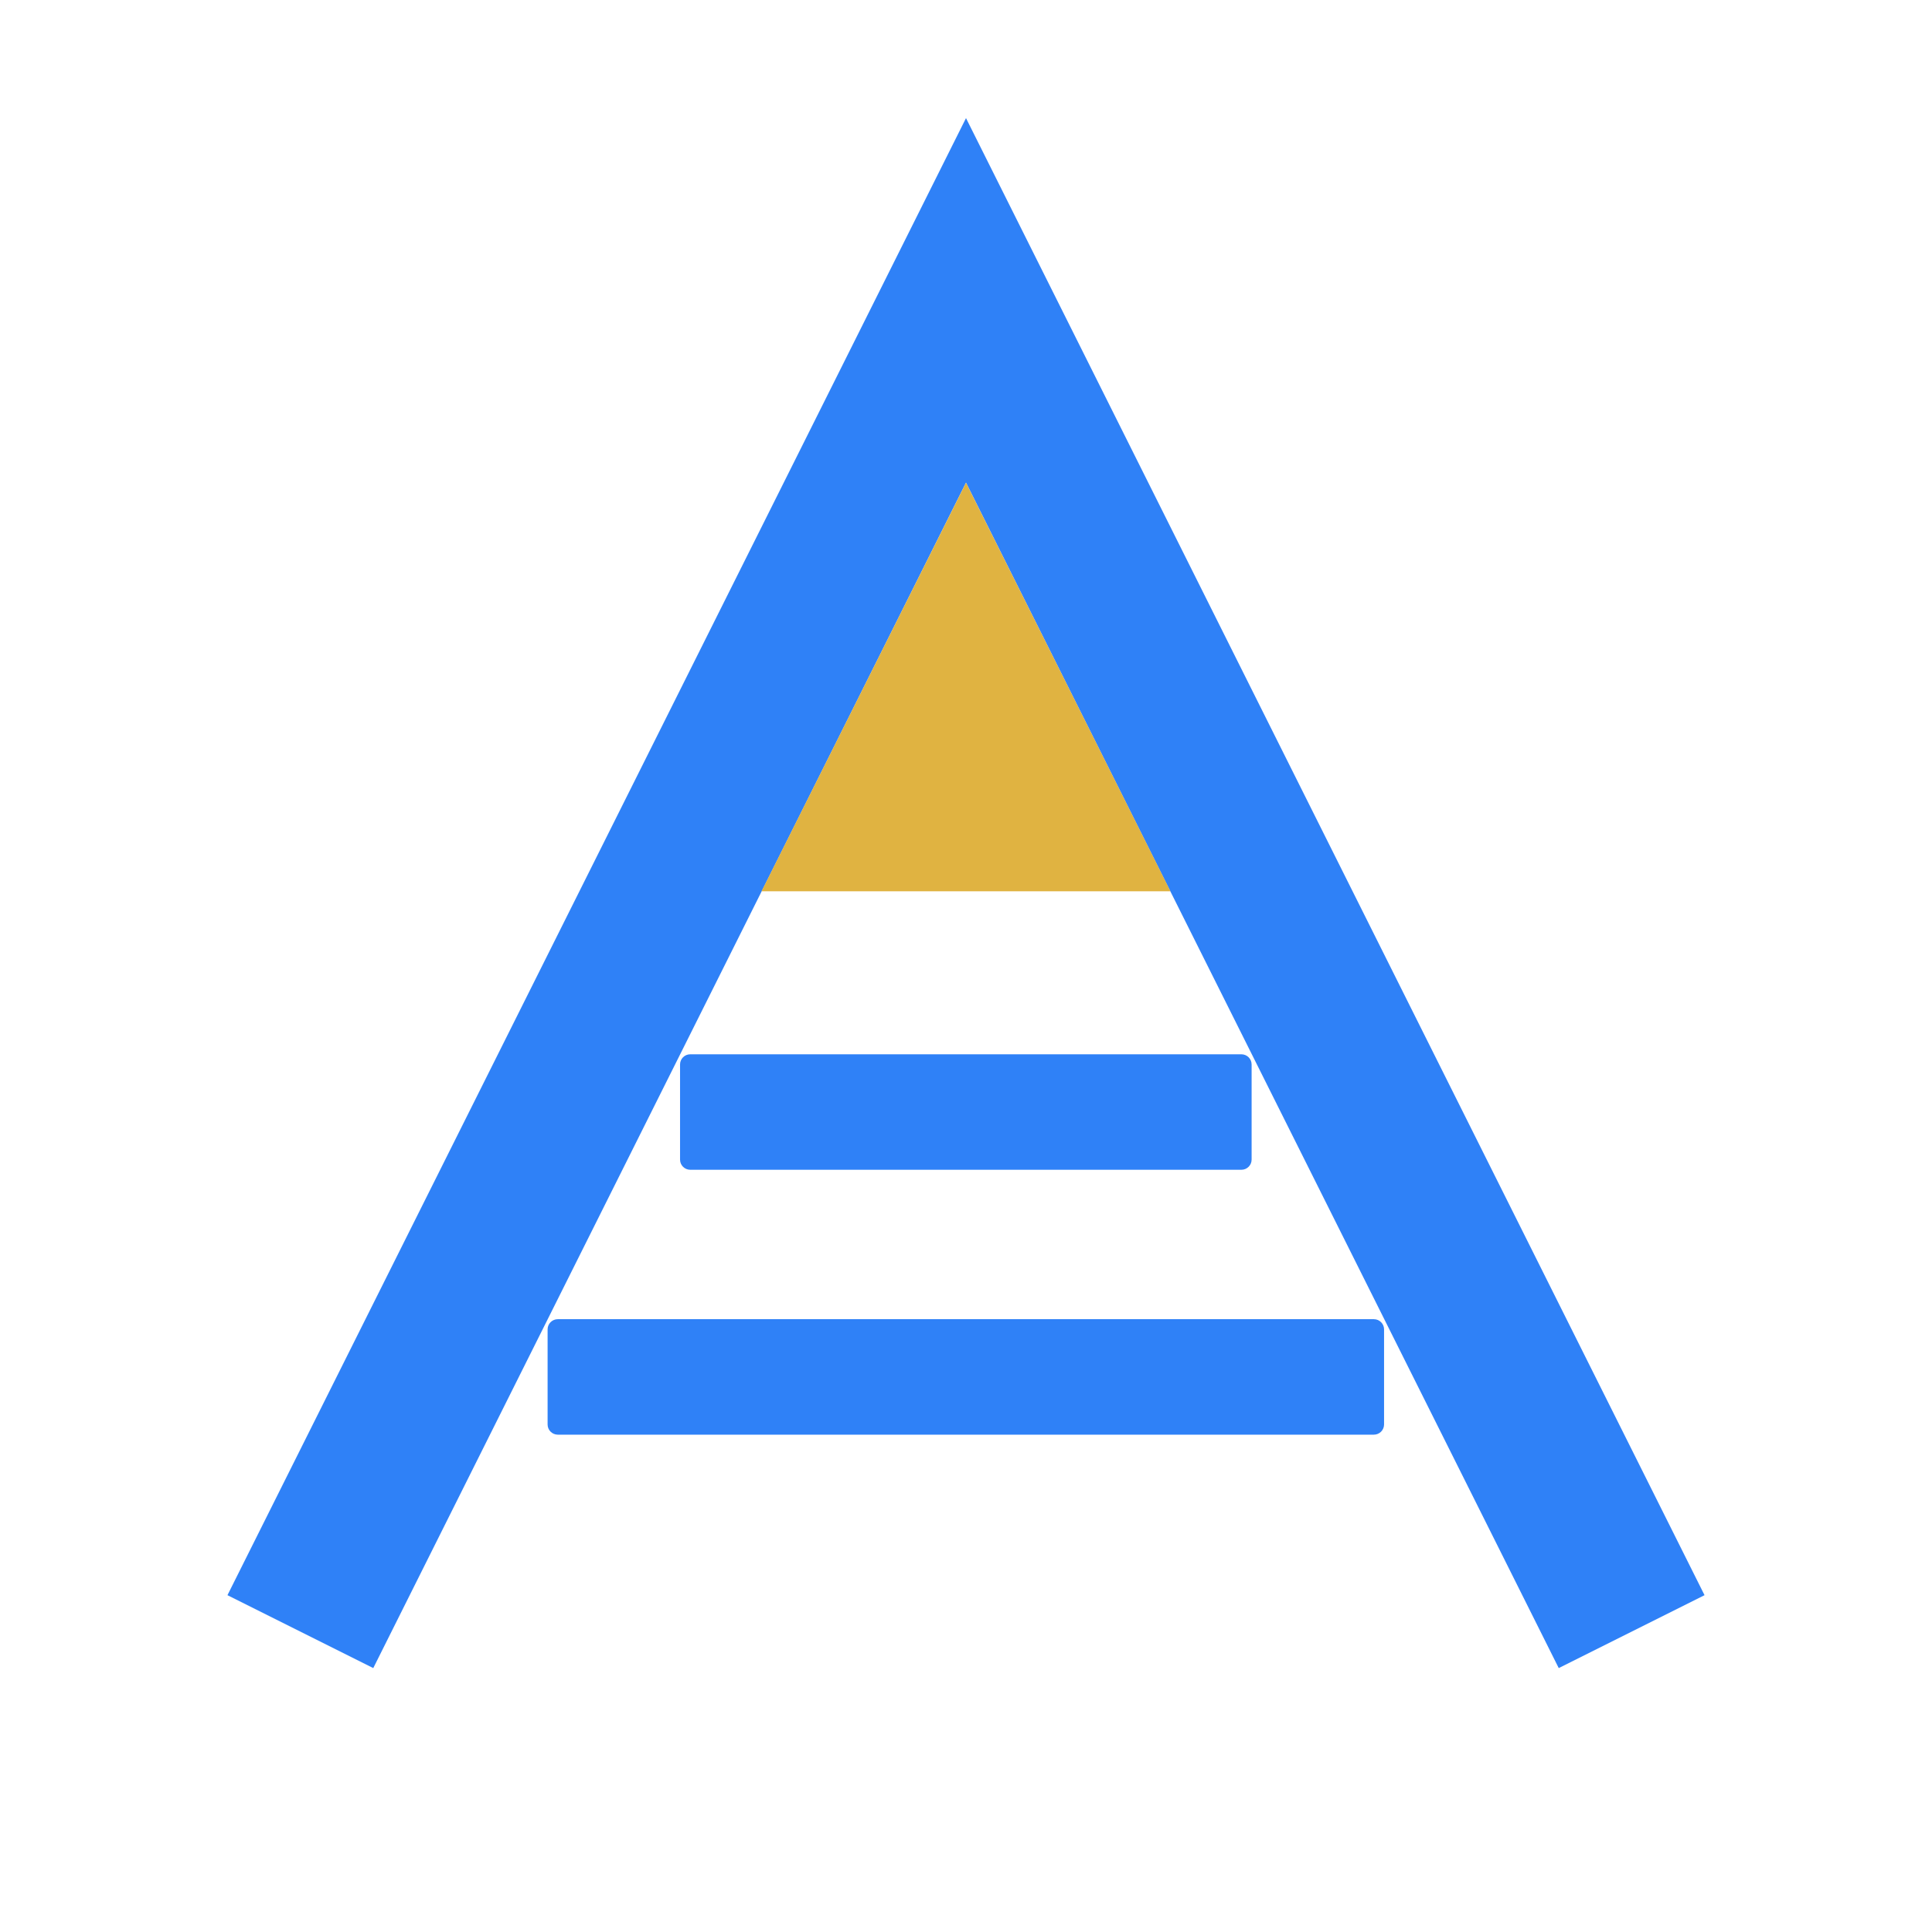
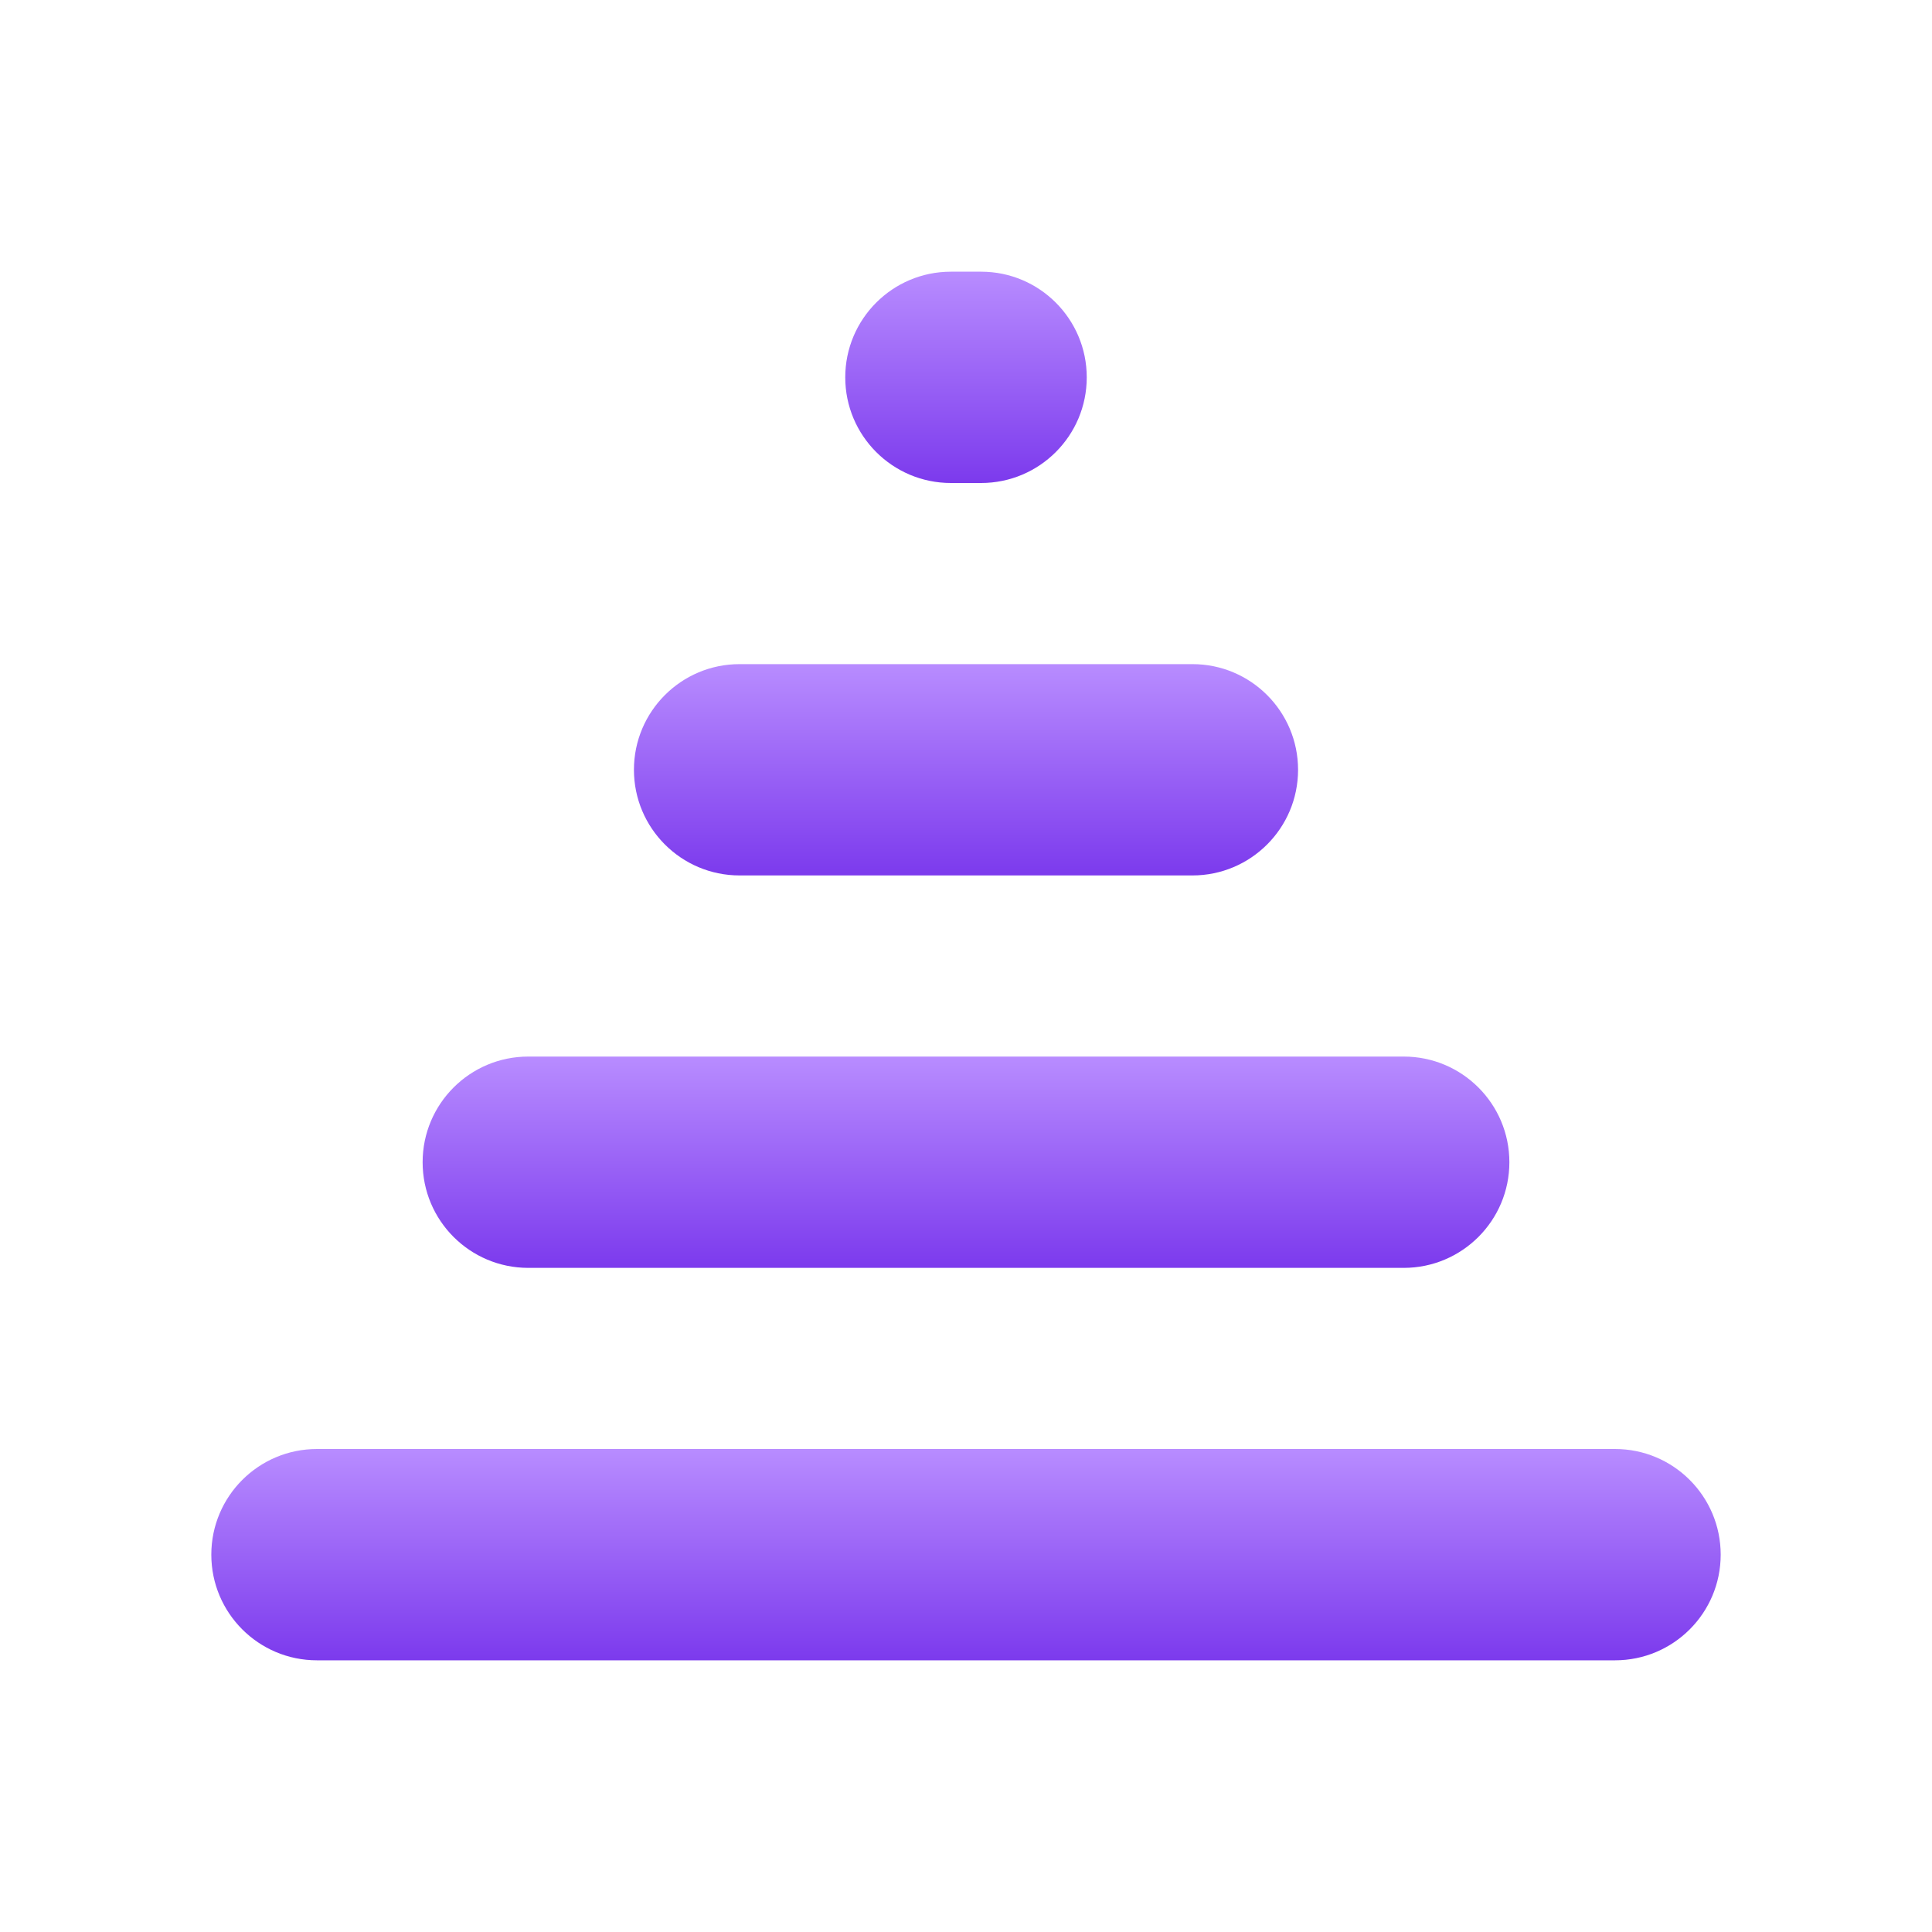
- <svg xmlns="http://www.w3.org/2000/svg" viewBox="0 0 512 512" width="512" height="512">
-   <g transform="translate(256,256) scale(0.9) translate(-256,-256)">
-     <path d="M60 452 L256 60 L452 452" fill="none" stroke="#2F81F7" stroke-width="48" stroke-linecap="butt" stroke-linejoin="miter" />
-     <path d="M256 113.7 L195.8 234 L316.2 234 Z" fill="#E0B341" />
-     <rect x="171.8" y="282" width="168.3" height="34" rx="3" fill="#2F81F7" />
-     <rect x="132.8" y="360" width="246.3" height="34" rx="3" fill="#2F81F7" />
+ <svg xmlns="http://www.w3.org/2000/svg" viewBox="0 0 64 64" width="64" height="64">
+   <defs>
+     <linearGradient id="anabasis-favicon" x1="0" y1="1" x2="0" y2="0">
+       <stop offset="0" stop-color="#7C3AED" />
+       <stop offset="1" stop-color="#B88CFF" />
+     </linearGradient>
+   </defs>
+   <g>
+     <rect x="28" y="9" width="8" height="7" rx="3.5" fill="url(#anabasis-favicon)" />
+     <rect x="21" y="22" width="22" height="7" rx="3.5" fill="url(#anabasis-favicon)" />
+     <rect x="14" y="35" width="36" height="7" rx="3.5" fill="url(#anabasis-favicon)" />
+     <rect x="7" y="48" width="50" height="7" rx="3.5" fill="url(#anabasis-favicon)" />
  </g>
</svg>
